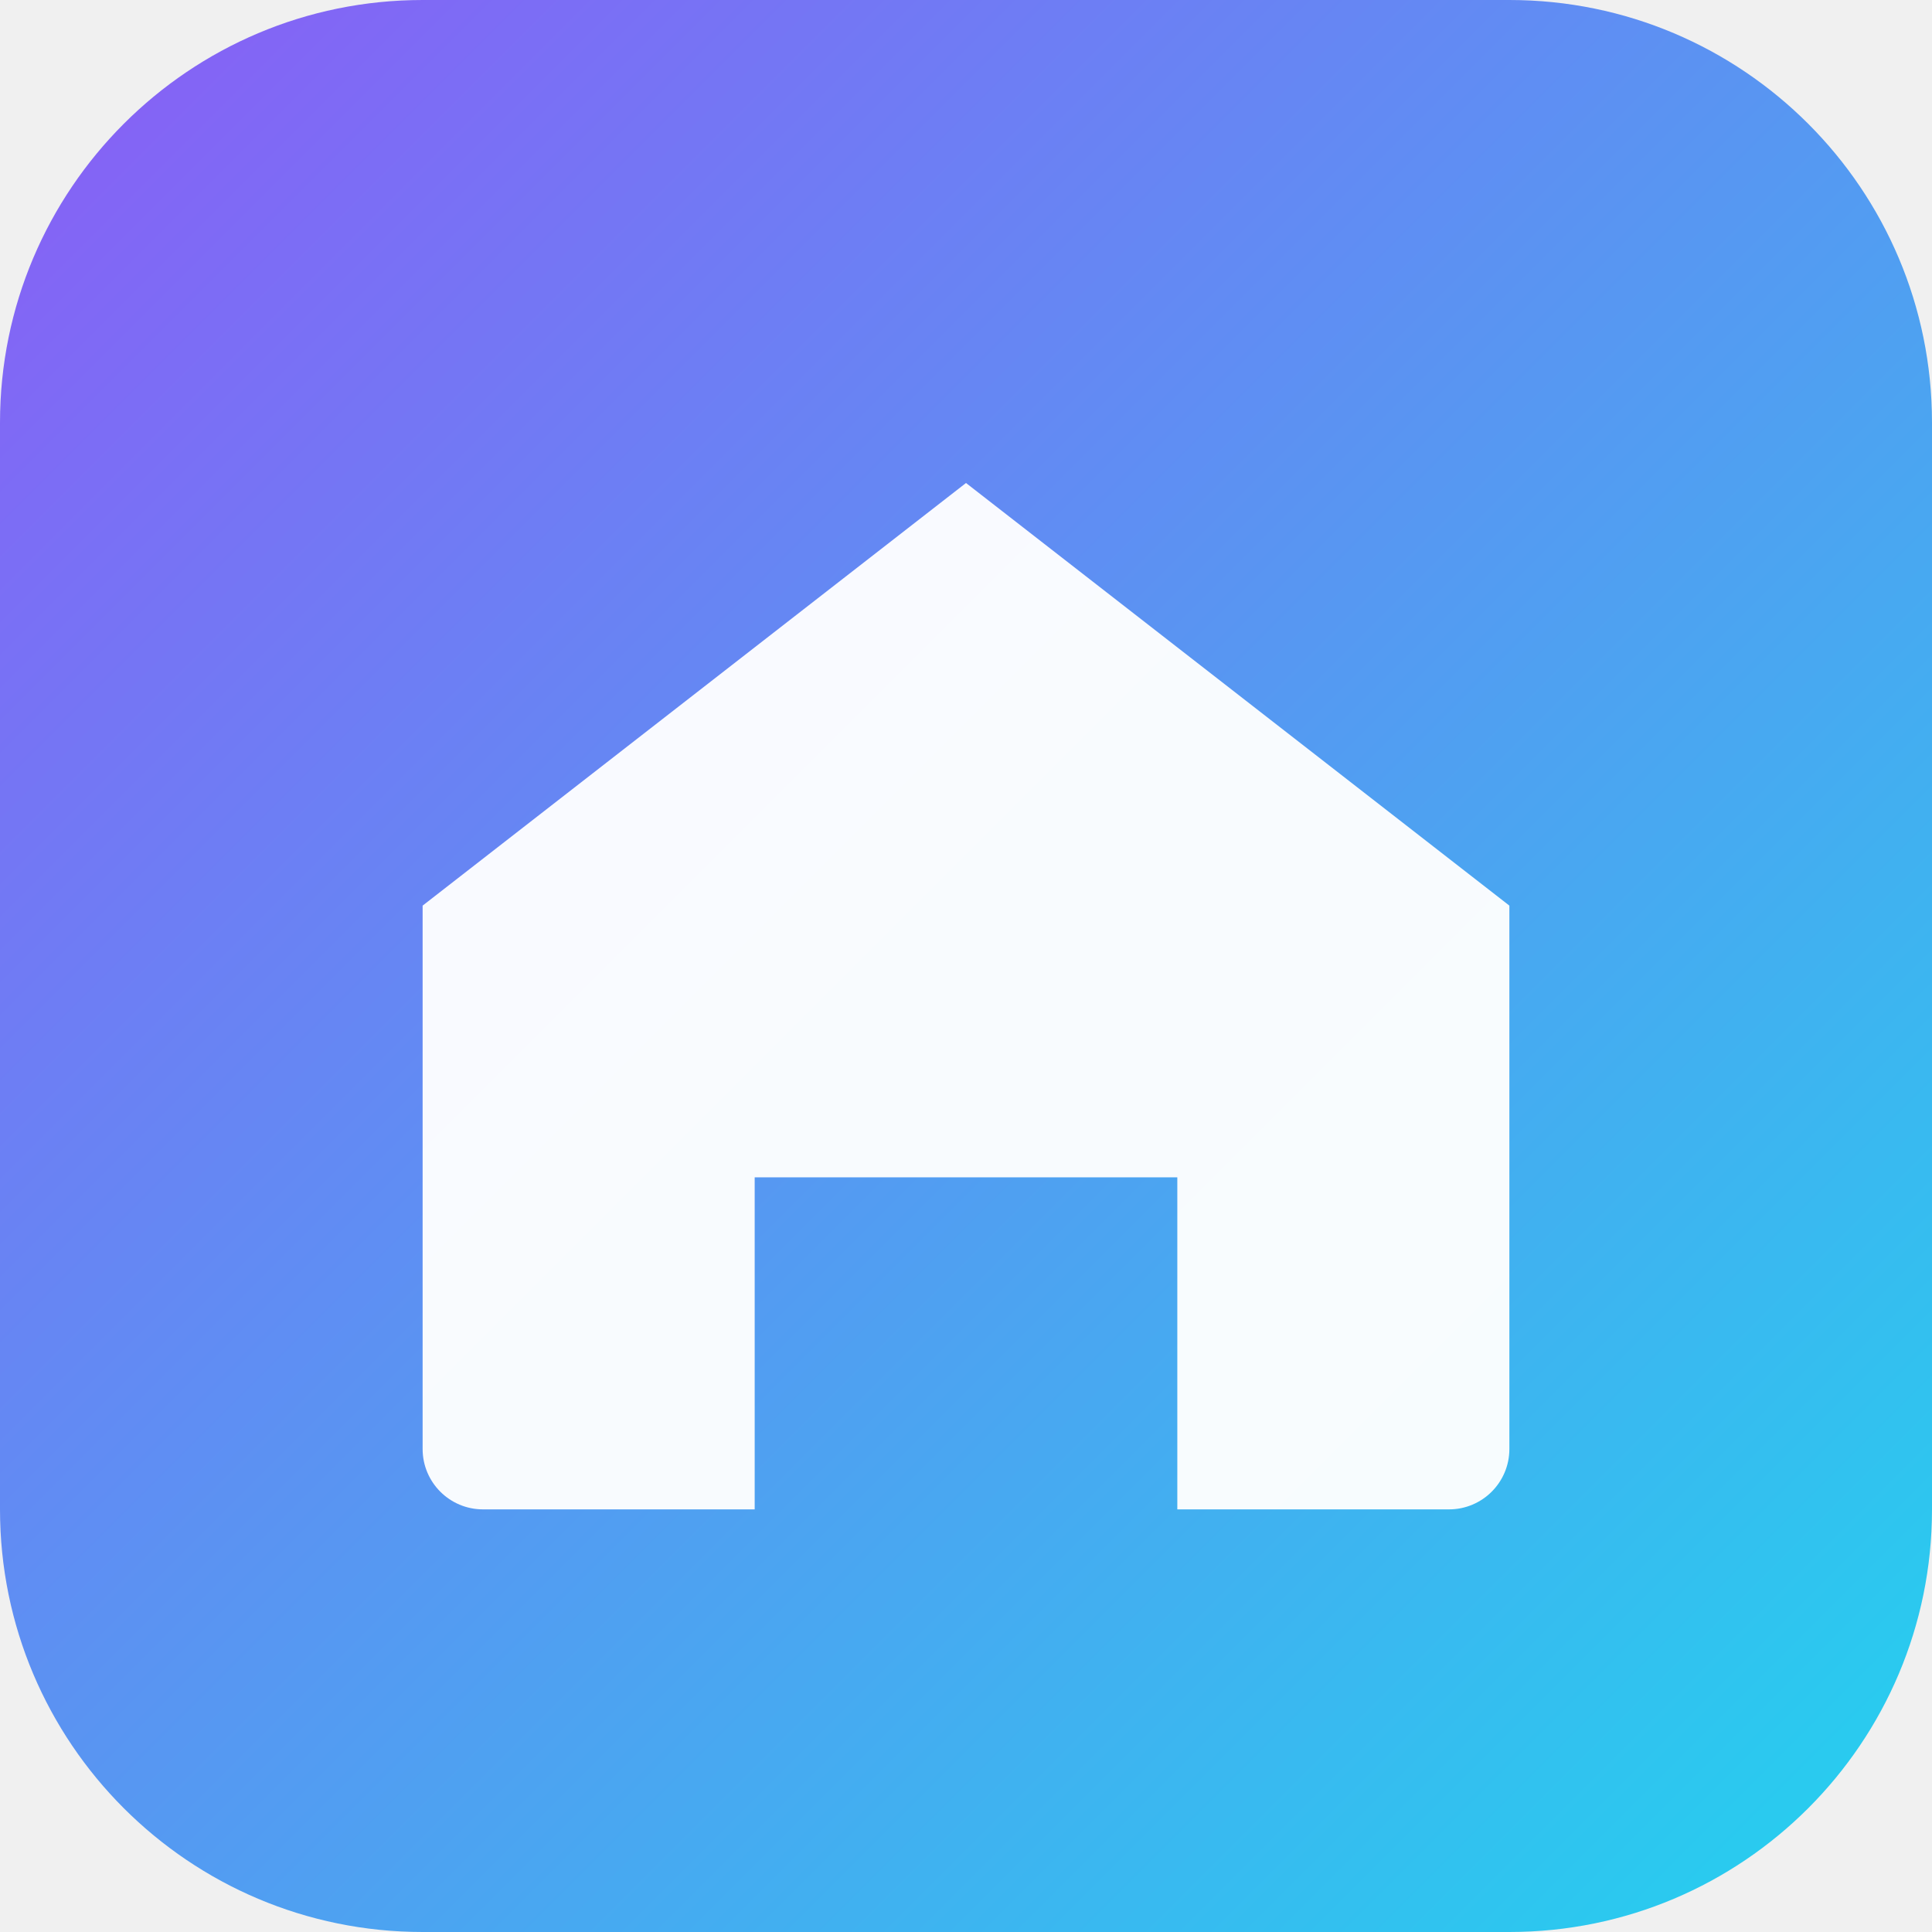
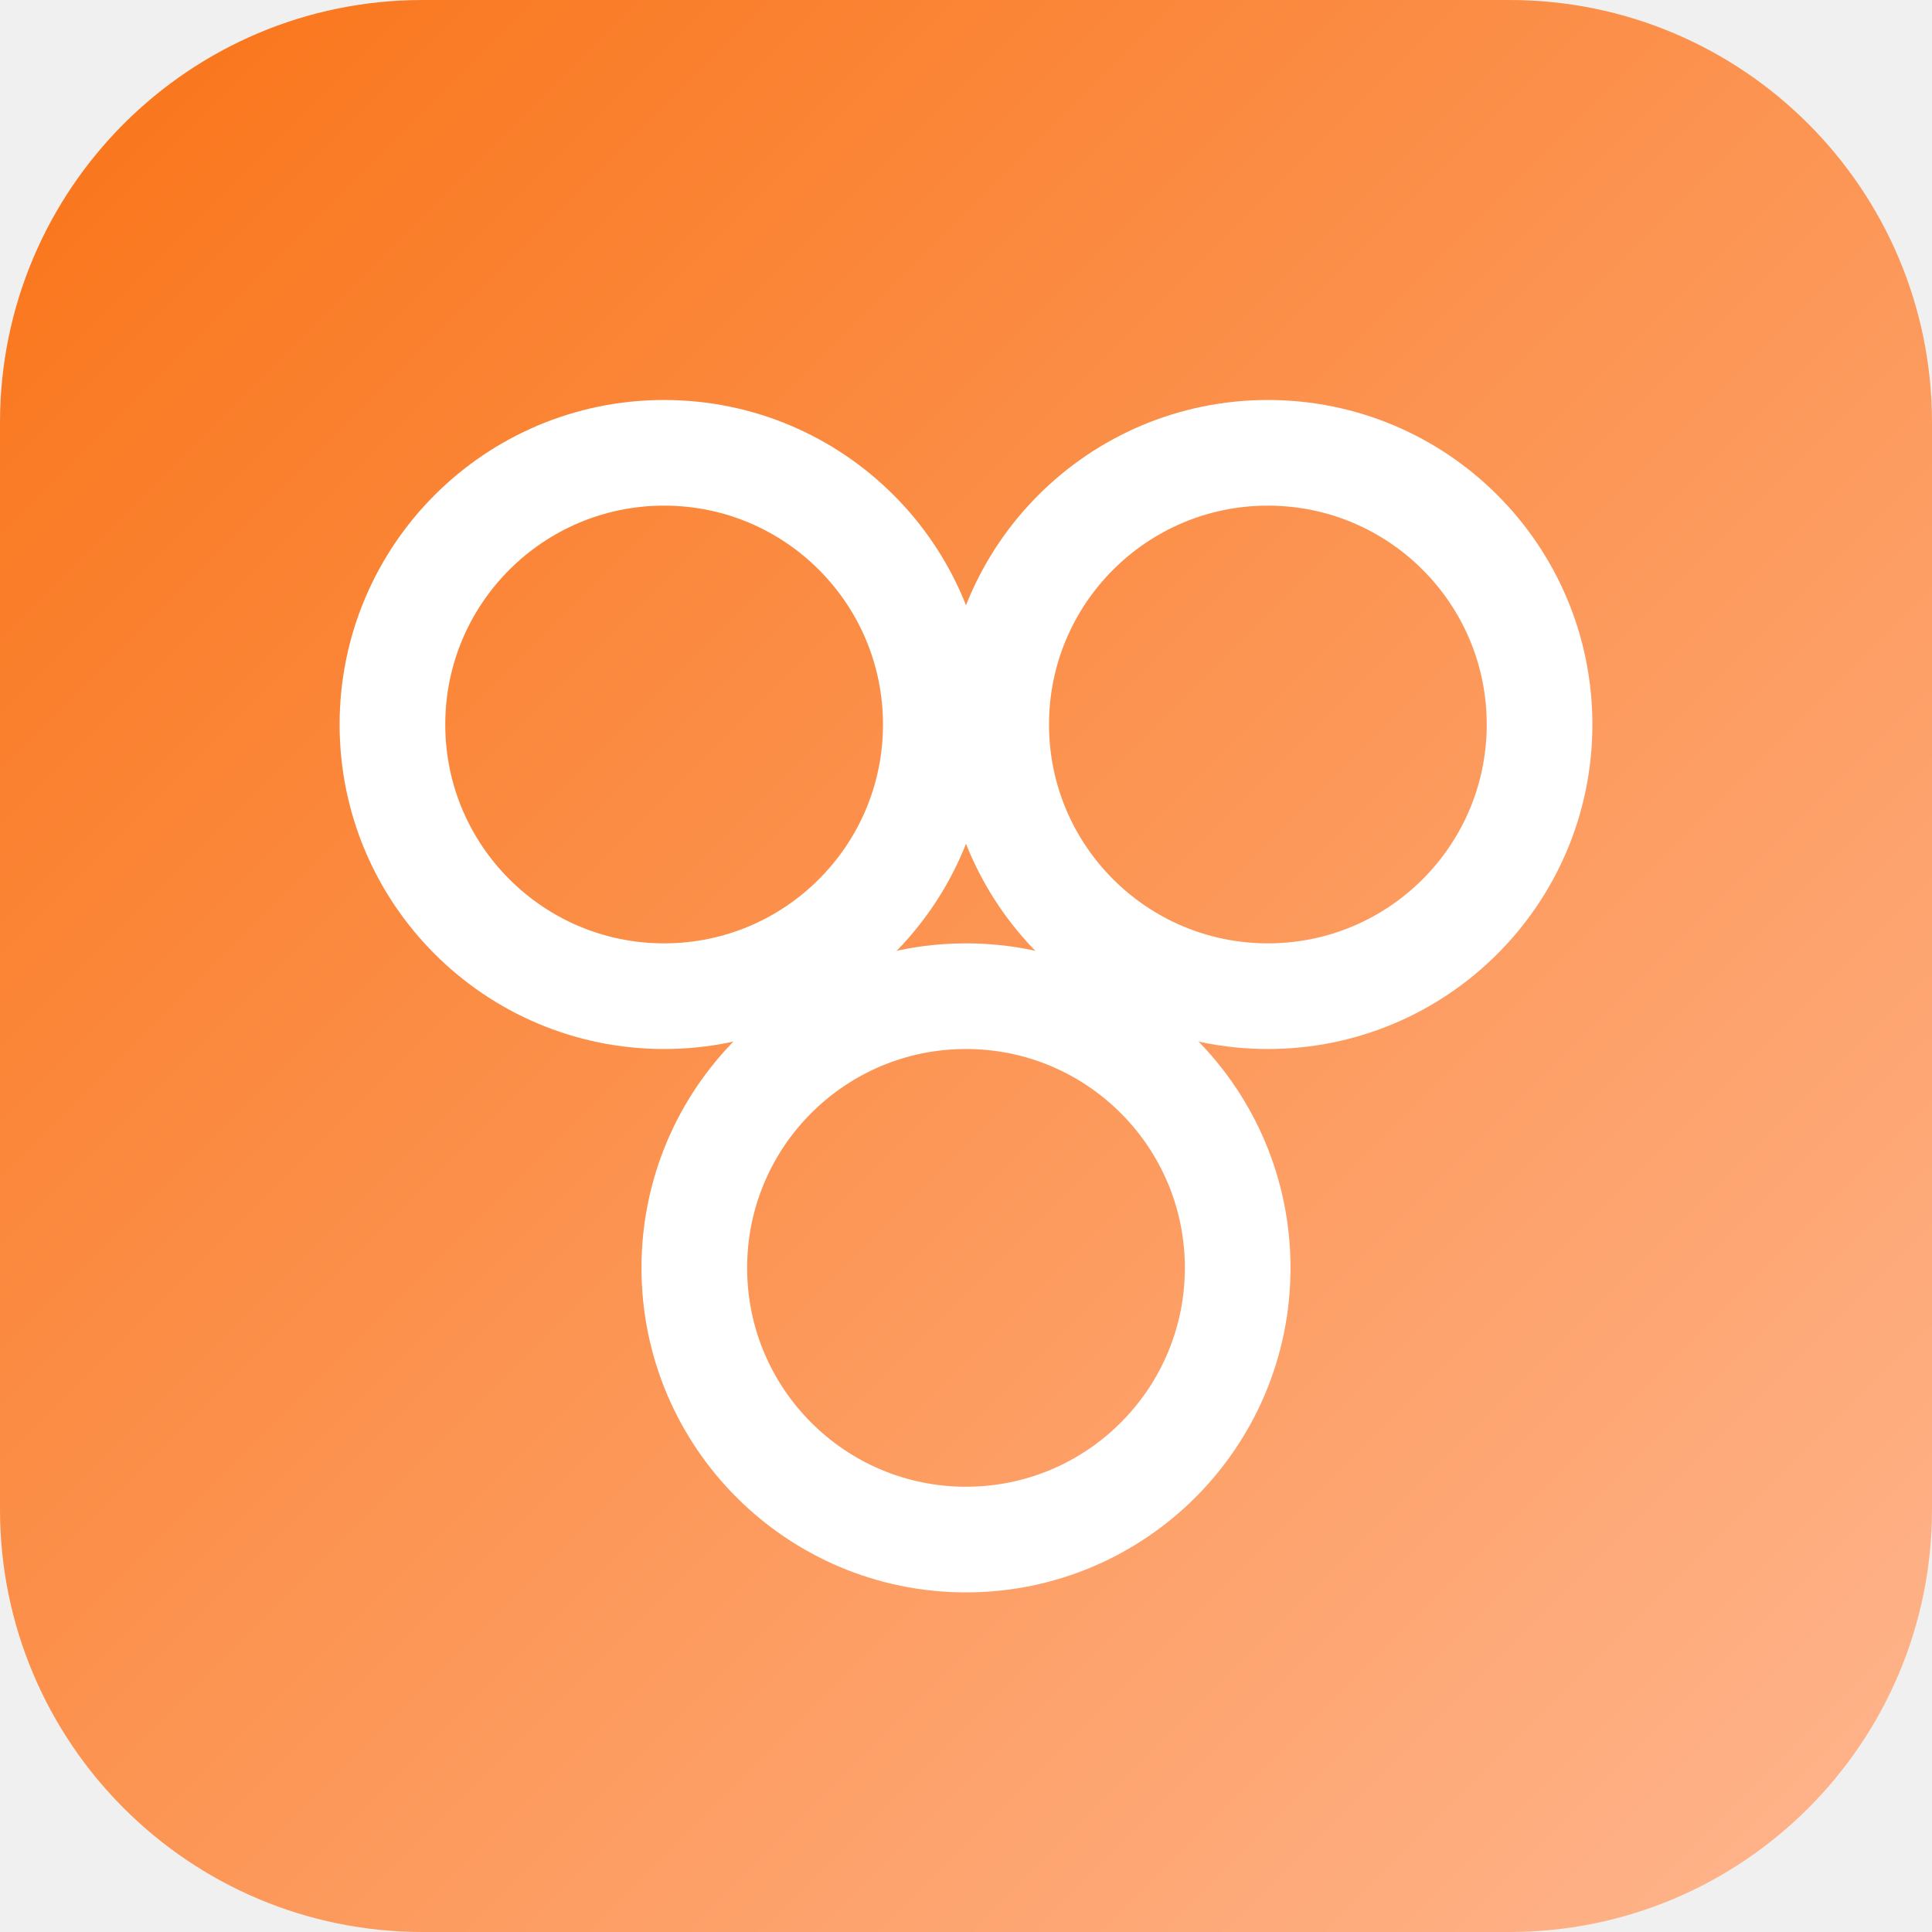
<svg xmlns="http://www.w3.org/2000/svg" width="64" height="64" viewBox="0 0 64 64">
  <defs>
    <linearGradient id="bg" x1="0" y1="0" x2="1" y2="1">
-       <stop offset="0" stop-color="#8b5cf6" />
-       <stop offset="1" stop-color="#22d3ee" />
+       <stop offset="0" stop-color="#f97316" />
+       <stop offset="1" stop-color="#ffb690" />
    </linearGradient>
  </defs>
  <rect width="64" height="64" rx="14" fill="url(#bg)" />
-   <path d="M14 30 L32 16 L50 30 V48 a2 2 0 0 1-2 2 h-9 V39 H25 v11 h-9 a2 2 0 0 1-2-2 Z" fill="#ffffff" fill-opacity="0.96" />
+   <circle cx="22" cy="24" r="9" fill="none" stroke="#fff" stroke-width="3.5" />
+   <circle cx="42" cy="24" r="9" fill="none" stroke="#fff" stroke-width="3.5" />
+   <circle cx="32" cy="42" r="9" fill="none" stroke="#fff" stroke-width="3.5" />
</svg>
